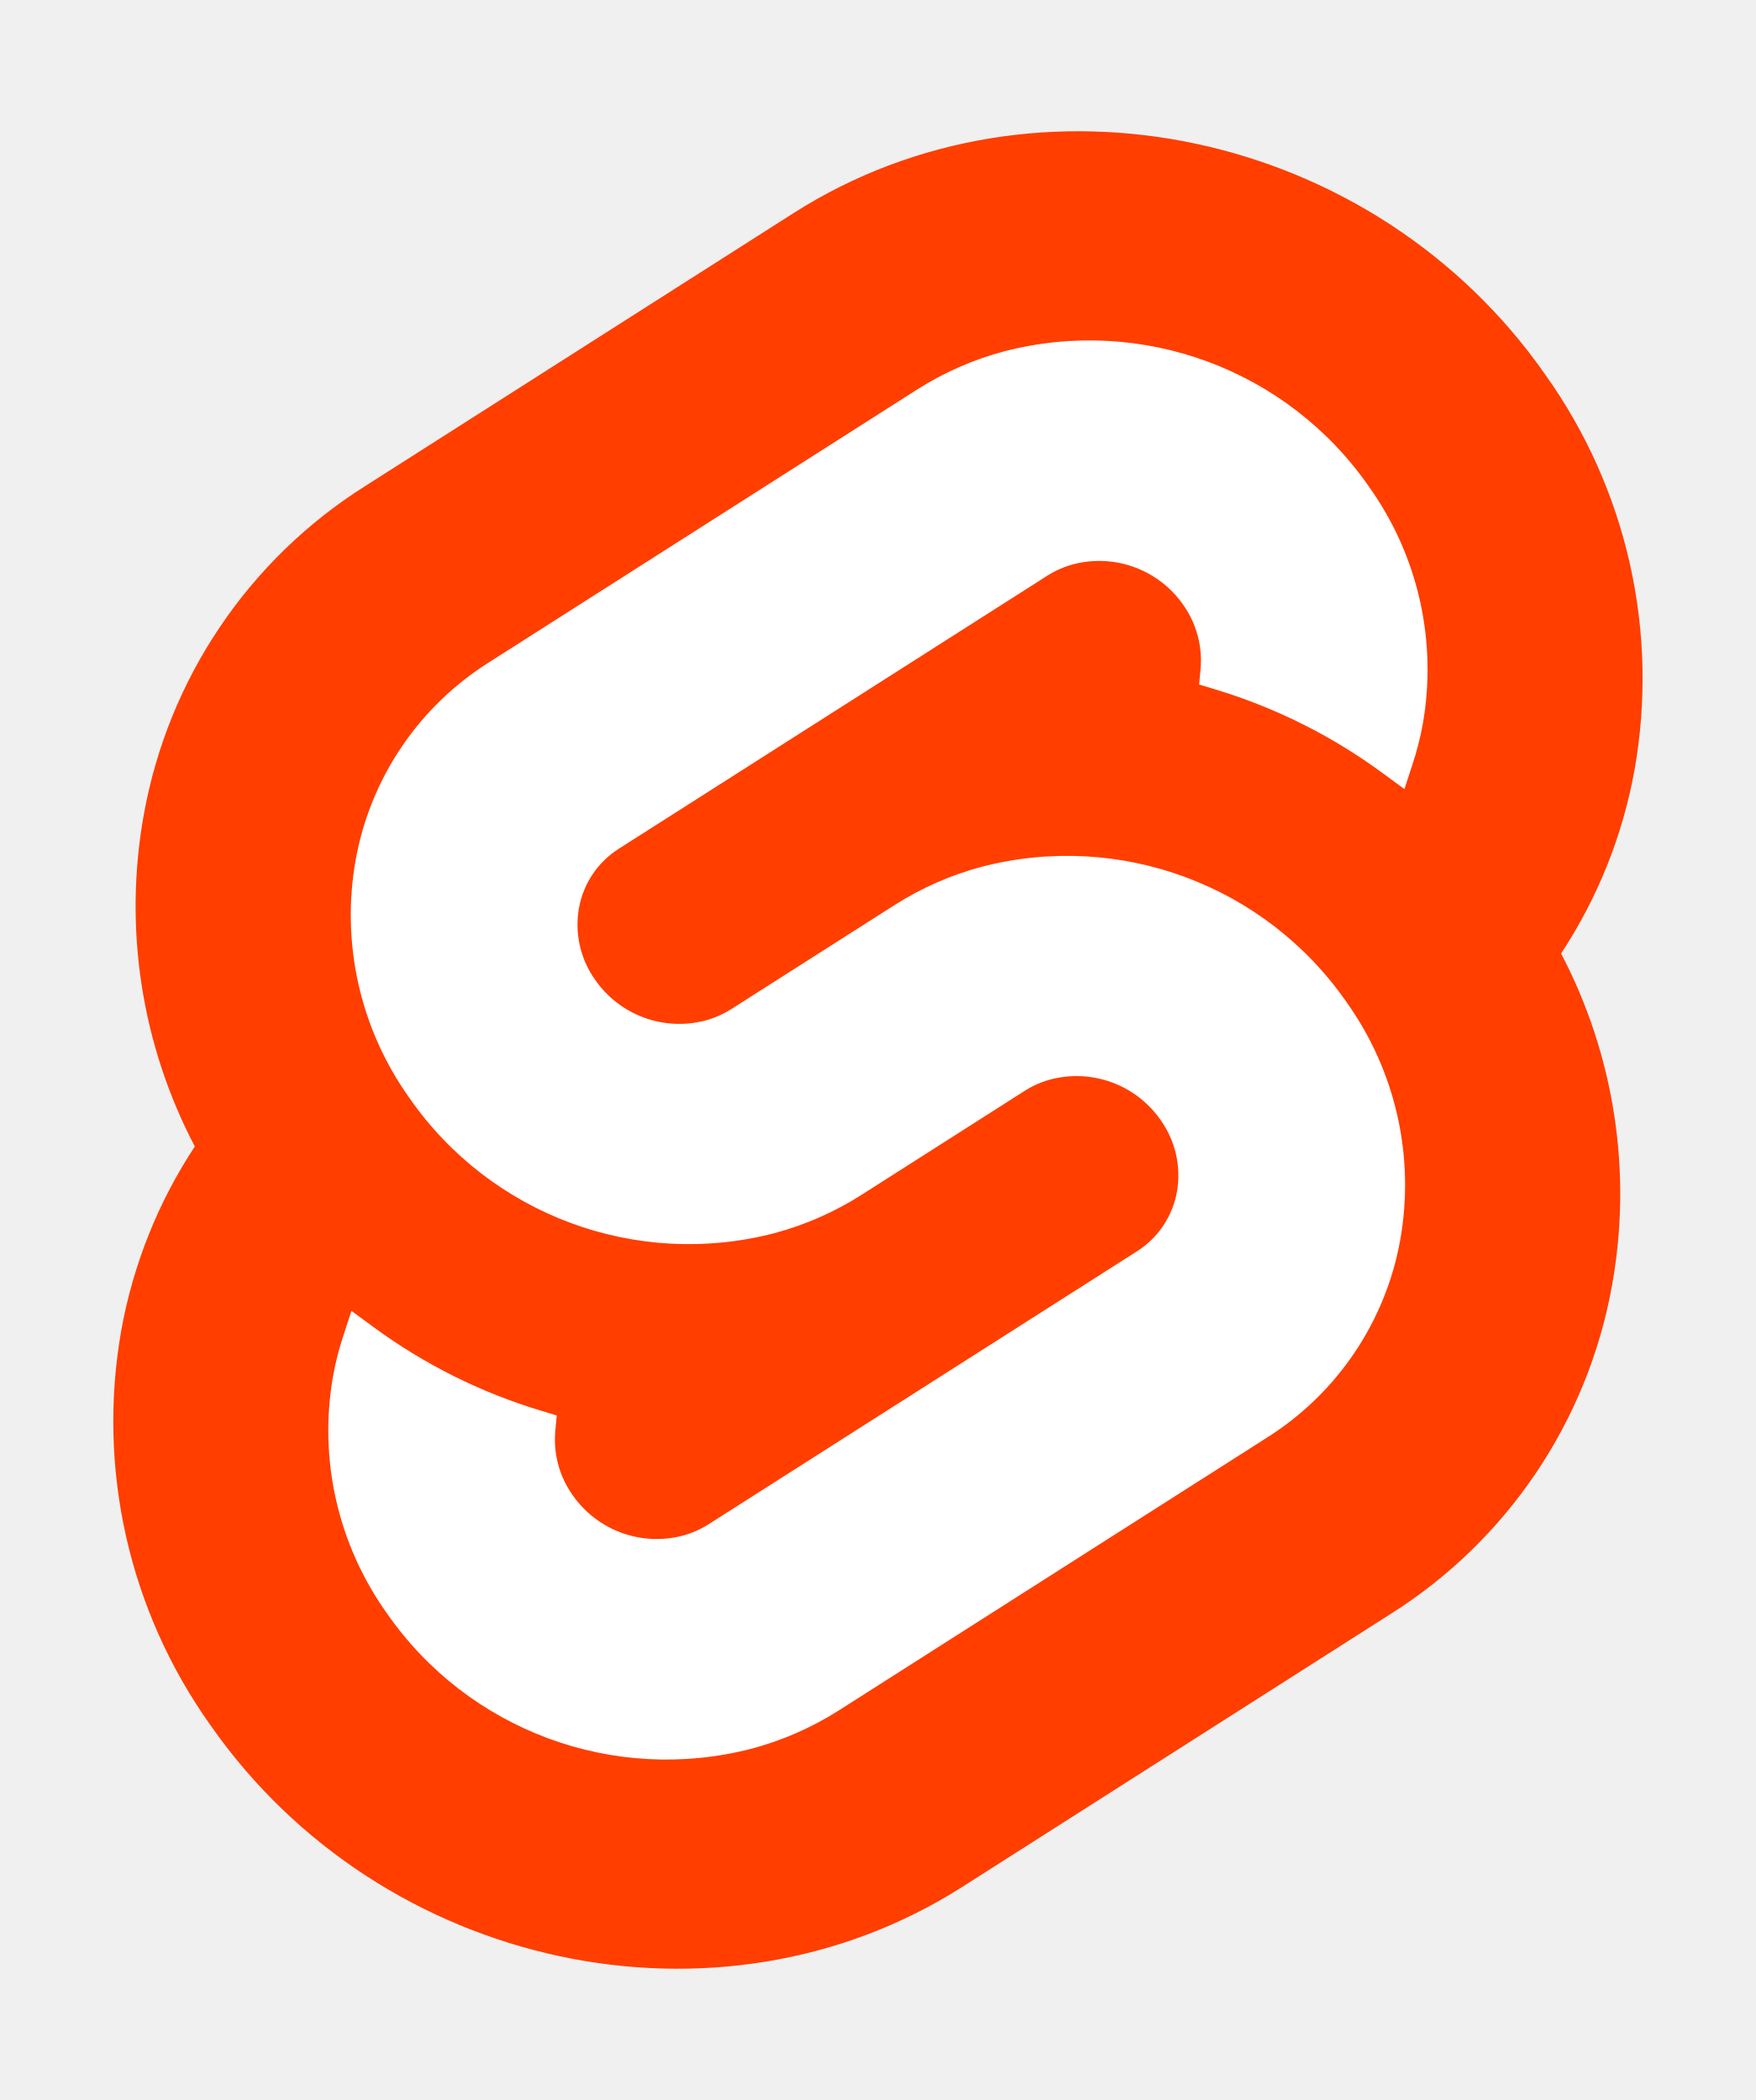
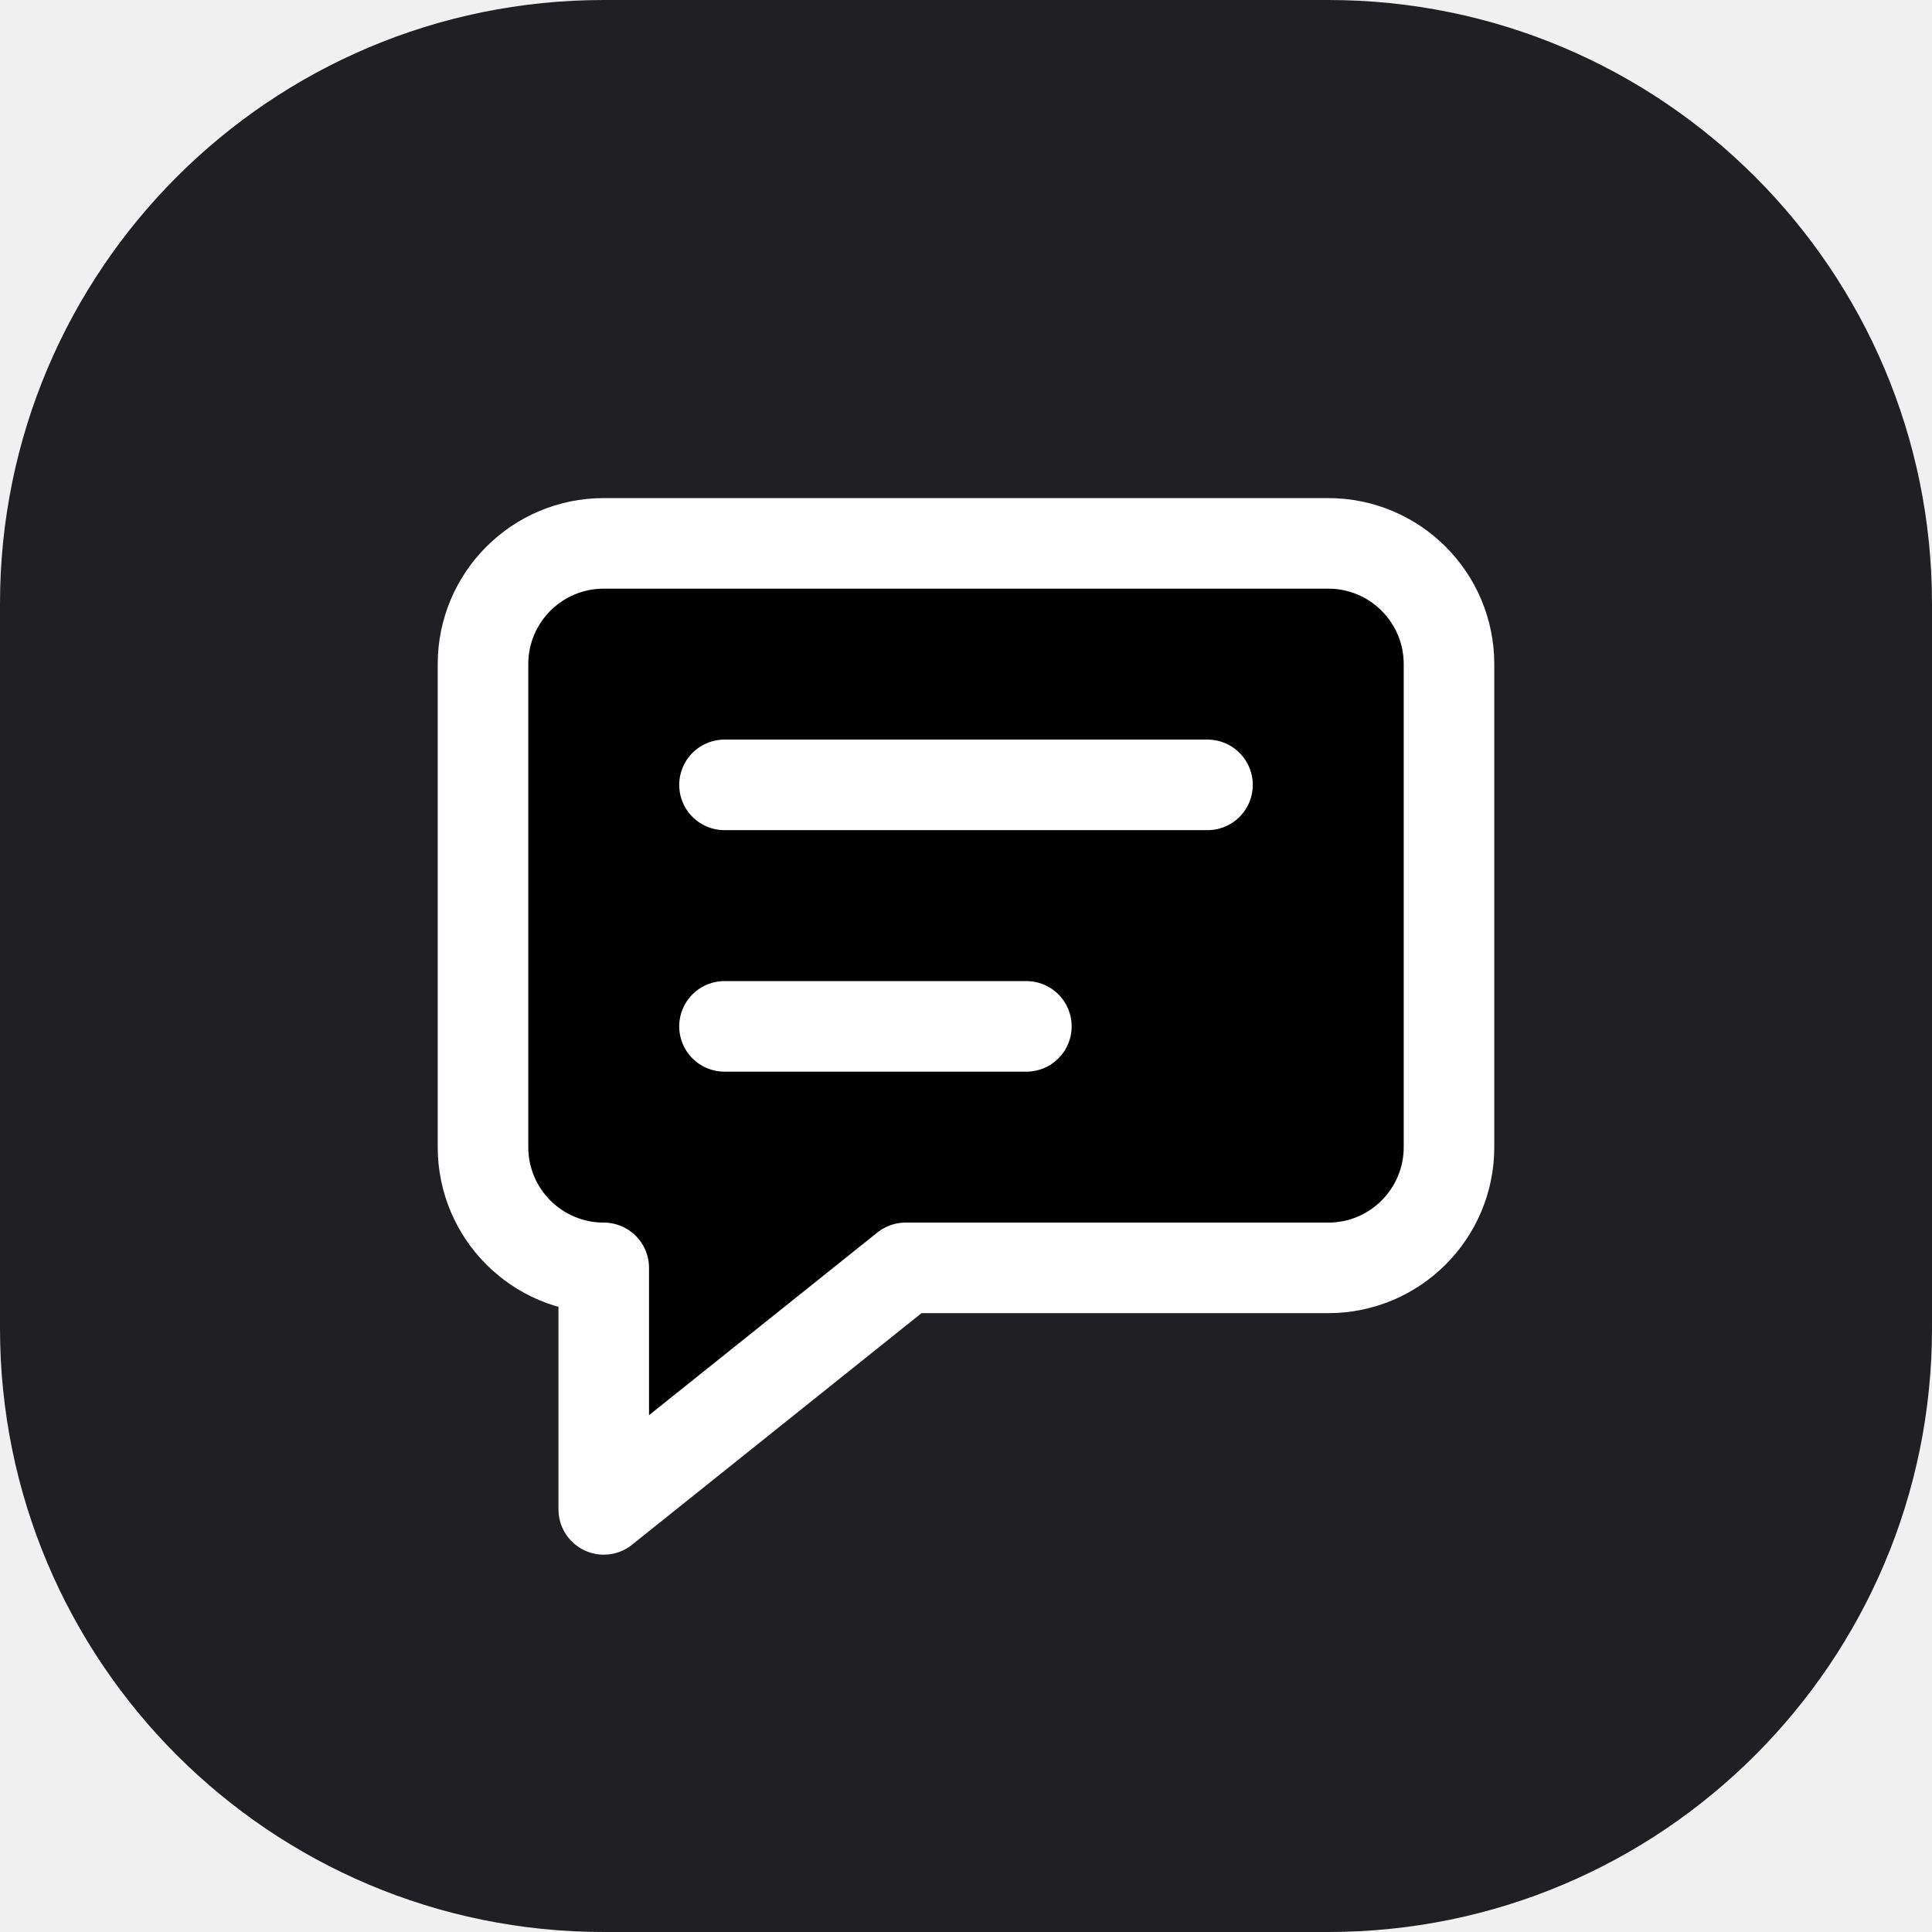
- <svg xmlns="http://www.w3.org/2000/svg" width="107" height="128" viewBox="0 0 107 128">
-   <path d="M94.157 22.819c-10.4-14.885-30.94-19.297-45.792-9.835L22.282 29.608A29.92 29.92 0 0 0 8.764 49.65a31.5 31.5 0 0 0 3.108 20.231 30 30 0 0 0-4.477 11.183 31.9 31.9 0 0 0 5.448 24.116c10.402 14.887 30.942 19.297 45.791 9.835l26.083-16.624A29.92 29.92 0 0 0 98.235 78.35a31.53 31.53 0 0 0-3.105-20.232 30 30 0 0 0 4.474-11.182 31.88 31.88 0 0 0-5.447-24.116" style="fill:#ff3e00" />
-   <path d="M45.817 106.582a20.72 20.72 0 0 1-22.237-8.243 19.17 19.17 0 0 1-3.277-14.503 18 18 0 0 1 .624-2.435l.49-1.498 1.337.981a33.6 33.6 0 0 0 10.203 5.098l.97.294-.09.968a5.85 5.85 0 0 0 1.052 3.878 6.24 6.24 0 0 0 6.695 2.485 5.8 5.8 0 0 0 1.603-.704L69.27 76.28a5.43 5.43 0 0 0 2.45-3.631 5.8 5.8 0 0 0-.987-4.371 6.24 6.24 0 0 0-6.698-2.487 5.7 5.7 0 0 0-1.6.704l-9.953 6.345a19 19 0 0 1-5.296 2.326 20.72 20.72 0 0 1-22.237-8.243 19.17 19.17 0 0 1-3.277-14.502 17.99 17.99 0 0 1 8.13-12.052l26.081-16.623a19 19 0 0 1 5.3-2.329 20.72 20.72 0 0 1 22.237 8.243 19.17 19.17 0 0 1 3.277 14.503 18 18 0 0 1-.624 2.435l-.49 1.498-1.337-.98a33.6 33.6 0 0 0-10.203-5.1l-.97-.294.09-.968a5.86 5.86 0 0 0-1.052-3.878 6.24 6.24 0 0 0-6.696-2.485 5.8 5.8 0 0 0-1.602.704L37.73 51.72a5.42 5.42 0 0 0-2.449 3.63 5.79 5.79 0 0 0 .986 4.372 6.24 6.24 0 0 0 6.698 2.486 5.8 5.8 0 0 0 1.602-.704l9.952-6.342a19 19 0 0 1 5.295-2.328 20.72 20.72 0 0 1 22.237 8.242 19.17 19.17 0 0 1 3.277 14.503 18 18 0 0 1-8.13 12.053l-26.081 16.622a19 19 0 0 1-5.3 2.328" style="fill:#fff" />
+ <svg xmlns="http://www.w3.org/2000/svg" viewBox="0 0 32 32">
+   <rect width="32" height="32" rx="10" fill="#202024" />
+   <path d="M10 9h12a2 2 0 0 1 2 2v8a2 2 0 0 1-2 2h-7l-5 4v-4a2 2 0 0 1-2-2v-8a2 2 0 0 1 2-2Z" stroke="white" stroke-width="1.5" stroke-linejoin="round" />
+   <path d="M12 13h8m-8 4h5" stroke="white" stroke-width="1.5" stroke-linecap="round" />
</svg>
